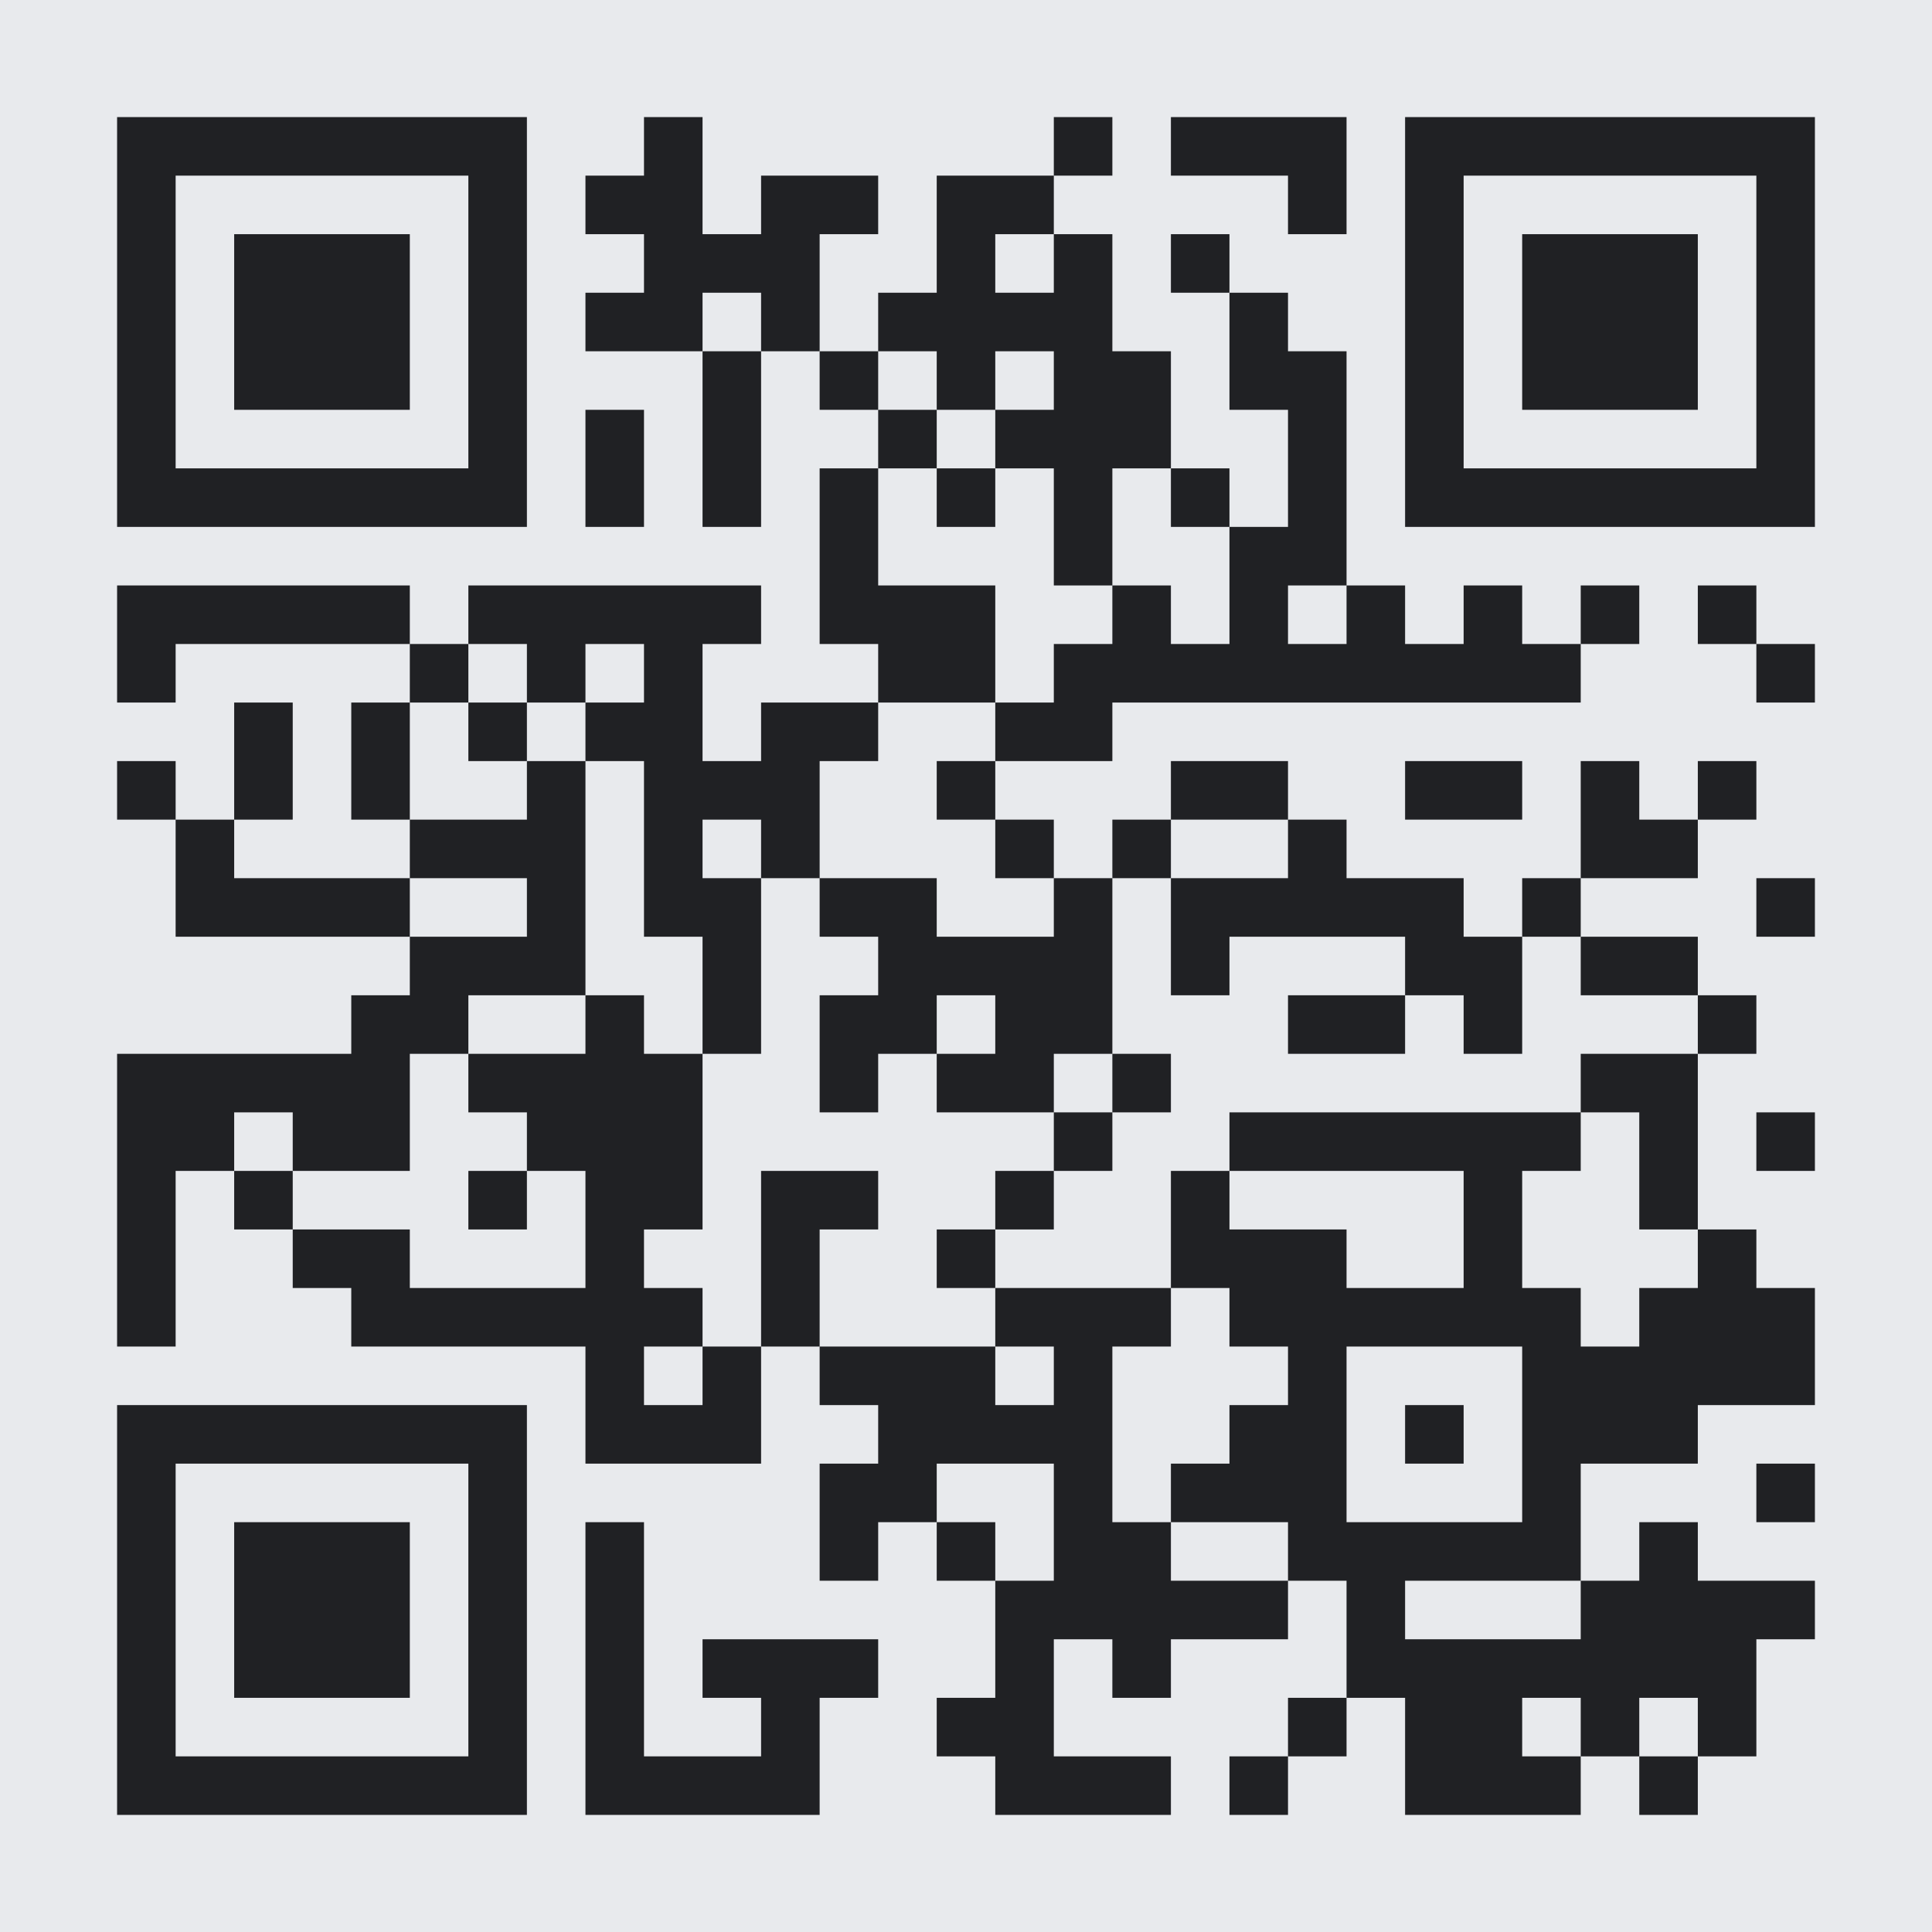
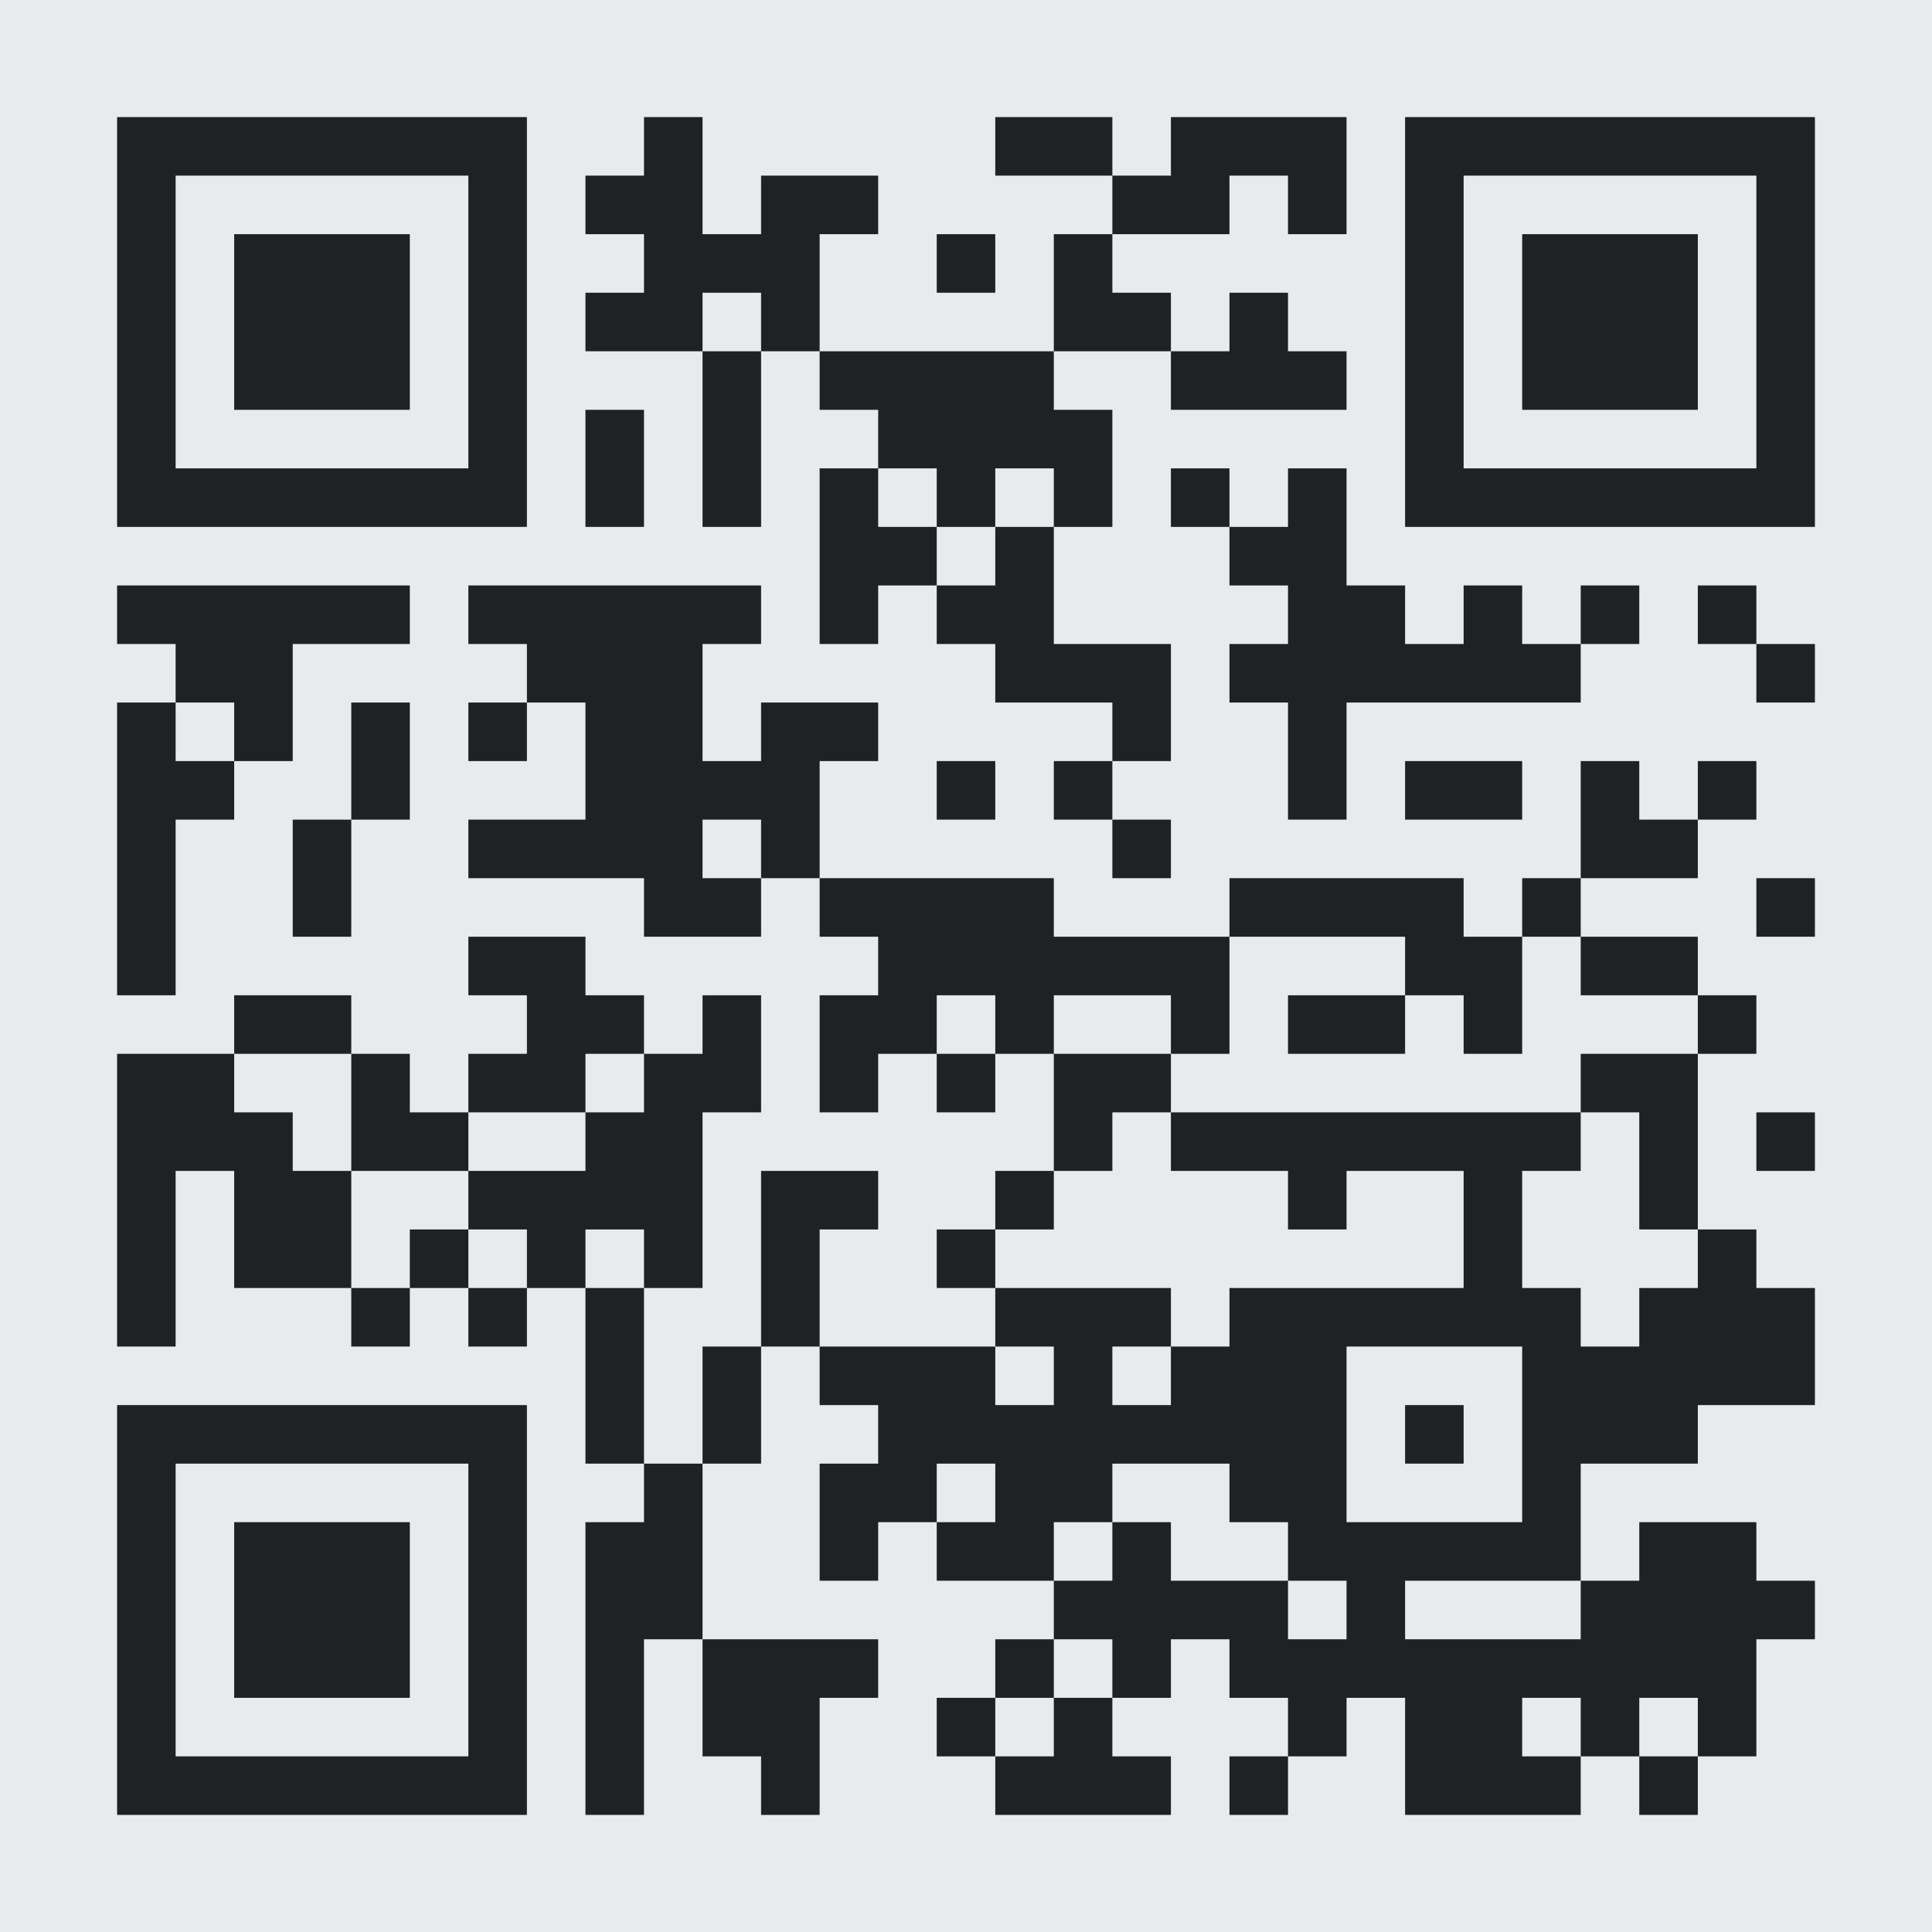
<svg xmlns="http://www.w3.org/2000/svg" version="1.1" width="264" height="264">
  <rect style="fill:rgb(232, 234, 237);fill-opacity:1" x="0" y="0" width="264" height="264" />
  <g id="elements">
-     <path style="fill:rgb(32, 33, 36)" d="M 16,16 l 8,0 0,8 -8,0 z M 24,16 l 8,0 0,8 -8,0 z M 32,16 l 8,0 0,8 -8,0 z M 40,16 l 8,0 0,8 -8,0 z M 48,16 l 8,0 0,8 -8,0 z M 56,16 l 8,0 0,8 -8,0 z M 64,16 l 8,0 0,8 -8,0 z M 88,16 l 8,0 0,8 -8,0 z M 144,16 l 8,0 0,8 -8,0 z M 160,16 l 8,0 0,8 -8,0 z M 168,16 l 8,0 0,8 -8,0 z M 176,16 l 8,0 0,8 -8,0 z M 192,16 l 8,0 0,8 -8,0 z M 200,16 l 8,0 0,8 -8,0 z M 208,16 l 8,0 0,8 -8,0 z M 216,16 l 8,0 0,8 -8,0 z M 224,16 l 8,0 0,8 -8,0 z M 232,16 l 8,0 0,8 -8,0 z M 240,16 l 8,0 0,8 -8,0 z M 16,24 l 8,0 0,8 -8,0 z M 64,24 l 8,0 0,8 -8,0 z M 80,24 l 8,0 0,8 -8,0 z M 88,24 l 8,0 0,8 -8,0 z M 104,24 l 8,0 0,8 -8,0 z M 112,24 l 8,0 0,8 -8,0 z M 128,24 l 8,0 0,8 -8,0 z M 136,24 l 8,0 0,8 -8,0 z M 176,24 l 8,0 0,8 -8,0 z M 192,24 l 8,0 0,8 -8,0 z M 240,24 l 8,0 0,8 -8,0 z M 16,32 l 8,0 0,8 -8,0 z M 32,32 l 8,0 0,8 -8,0 z M 40,32 l 8,0 0,8 -8,0 z M 48,32 l 8,0 0,8 -8,0 z M 64,32 l 8,0 0,8 -8,0 z M 88,32 l 8,0 0,8 -8,0 z M 96,32 l 8,0 0,8 -8,0 z M 104,32 l 8,0 0,8 -8,0 z M 128,32 l 8,0 0,8 -8,0 z M 144,32 l 8,0 0,8 -8,0 z M 160,32 l 8,0 0,8 -8,0 z M 192,32 l 8,0 0,8 -8,0 z M 208,32 l 8,0 0,8 -8,0 z M 216,32 l 8,0 0,8 -8,0 z M 224,32 l 8,0 0,8 -8,0 z M 240,32 l 8,0 0,8 -8,0 z M 16,40 l 8,0 0,8 -8,0 z M 32,40 l 8,0 0,8 -8,0 z M 40,40 l 8,0 0,8 -8,0 z M 48,40 l 8,0 0,8 -8,0 z M 64,40 l 8,0 0,8 -8,0 z M 80,40 l 8,0 0,8 -8,0 z M 88,40 l 8,0 0,8 -8,0 z M 104,40 l 8,0 0,8 -8,0 z M 120,40 l 8,0 0,8 -8,0 z M 128,40 l 8,0 0,8 -8,0 z M 136,40 l 8,0 0,8 -8,0 z M 144,40 l 8,0 0,8 -8,0 z M 168,40 l 8,0 0,8 -8,0 z M 192,40 l 8,0 0,8 -8,0 z M 208,40 l 8,0 0,8 -8,0 z M 216,40 l 8,0 0,8 -8,0 z M 224,40 l 8,0 0,8 -8,0 z M 240,40 l 8,0 0,8 -8,0 z M 16,48 l 8,0 0,8 -8,0 z M 32,48 l 8,0 0,8 -8,0 z M 40,48 l 8,0 0,8 -8,0 z M 48,48 l 8,0 0,8 -8,0 z M 64,48 l 8,0 0,8 -8,0 z M 96,48 l 8,0 0,8 -8,0 z M 112,48 l 8,0 0,8 -8,0 z M 128,48 l 8,0 0,8 -8,0 z M 144,48 l 8,0 0,8 -8,0 z M 152,48 l 8,0 0,8 -8,0 z M 168,48 l 8,0 0,8 -8,0 z M 176,48 l 8,0 0,8 -8,0 z M 192,48 l 8,0 0,8 -8,0 z M 208,48 l 8,0 0,8 -8,0 z M 216,48 l 8,0 0,8 -8,0 z M 224,48 l 8,0 0,8 -8,0 z M 240,48 l 8,0 0,8 -8,0 z M 16,56 l 8,0 0,8 -8,0 z M 64,56 l 8,0 0,8 -8,0 z M 80,56 l 8,0 0,8 -8,0 z M 96,56 l 8,0 0,8 -8,0 z M 120,56 l 8,0 0,8 -8,0 z M 136,56 l 8,0 0,8 -8,0 z M 144,56 l 8,0 0,8 -8,0 z M 152,56 l 8,0 0,8 -8,0 z M 176,56 l 8,0 0,8 -8,0 z M 192,56 l 8,0 0,8 -8,0 z M 240,56 l 8,0 0,8 -8,0 z M 16,64 l 8,0 0,8 -8,0 z M 24,64 l 8,0 0,8 -8,0 z M 32,64 l 8,0 0,8 -8,0 z M 40,64 l 8,0 0,8 -8,0 z M 48,64 l 8,0 0,8 -8,0 z M 56,64 l 8,0 0,8 -8,0 z M 64,64 l 8,0 0,8 -8,0 z M 80,64 l 8,0 0,8 -8,0 z M 96,64 l 8,0 0,8 -8,0 z M 112,64 l 8,0 0,8 -8,0 z M 128,64 l 8,0 0,8 -8,0 z M 144,64 l 8,0 0,8 -8,0 z M 160,64 l 8,0 0,8 -8,0 z M 176,64 l 8,0 0,8 -8,0 z M 192,64 l 8,0 0,8 -8,0 z M 200,64 l 8,0 0,8 -8,0 z M 208,64 l 8,0 0,8 -8,0 z M 216,64 l 8,0 0,8 -8,0 z M 224,64 l 8,0 0,8 -8,0 z M 232,64 l 8,0 0,8 -8,0 z M 240,64 l 8,0 0,8 -8,0 z M 112,72 l 8,0 0,8 -8,0 z M 144,72 l 8,0 0,8 -8,0 z M 168,72 l 8,0 0,8 -8,0 z M 176,72 l 8,0 0,8 -8,0 z M 16,80 l 8,0 0,8 -8,0 z M 24,80 l 8,0 0,8 -8,0 z M 32,80 l 8,0 0,8 -8,0 z M 40,80 l 8,0 0,8 -8,0 z M 48,80 l 8,0 0,8 -8,0 z M 64,80 l 8,0 0,8 -8,0 z M 72,80 l 8,0 0,8 -8,0 z M 80,80 l 8,0 0,8 -8,0 z M 88,80 l 8,0 0,8 -8,0 z M 96,80 l 8,0 0,8 -8,0 z M 112,80 l 8,0 0,8 -8,0 z M 120,80 l 8,0 0,8 -8,0 z M 128,80 l 8,0 0,8 -8,0 z M 152,80 l 8,0 0,8 -8,0 z M 168,80 l 8,0 0,8 -8,0 z M 184,80 l 8,0 0,8 -8,0 z M 200,80 l 8,0 0,8 -8,0 z M 216,80 l 8,0 0,8 -8,0 z M 232,80 l 8,0 0,8 -8,0 z M 16,88 l 8,0 0,8 -8,0 z M 56,88 l 8,0 0,8 -8,0 z M 72,88 l 8,0 0,8 -8,0 z M 88,88 l 8,0 0,8 -8,0 z M 120,88 l 8,0 0,8 -8,0 z M 128,88 l 8,0 0,8 -8,0 z M 144,88 l 8,0 0,8 -8,0 z M 152,88 l 8,0 0,8 -8,0 z M 160,88 l 8,0 0,8 -8,0 z M 168,88 l 8,0 0,8 -8,0 z M 176,88 l 8,0 0,8 -8,0 z M 184,88 l 8,0 0,8 -8,0 z M 192,88 l 8,0 0,8 -8,0 z M 200,88 l 8,0 0,8 -8,0 z M 208,88 l 8,0 0,8 -8,0 z M 240,88 l 8,0 0,8 -8,0 z M 32,96 l 8,0 0,8 -8,0 z M 48,96 l 8,0 0,8 -8,0 z M 64,96 l 8,0 0,8 -8,0 z M 80,96 l 8,0 0,8 -8,0 z M 88,96 l 8,0 0,8 -8,0 z M 104,96 l 8,0 0,8 -8,0 z M 112,96 l 8,0 0,8 -8,0 z M 136,96 l 8,0 0,8 -8,0 z M 144,96 l 8,0 0,8 -8,0 z M 16,104 l 8,0 0,8 -8,0 z M 32,104 l 8,0 0,8 -8,0 z M 48,104 l 8,0 0,8 -8,0 z M 72,104 l 8,0 0,8 -8,0 z M 88,104 l 8,0 0,8 -8,0 z M 96,104 l 8,0 0,8 -8,0 z M 104,104 l 8,0 0,8 -8,0 z M 128,104 l 8,0 0,8 -8,0 z M 160,104 l 8,0 0,8 -8,0 z M 168,104 l 8,0 0,8 -8,0 z M 192,104 l 8,0 0,8 -8,0 z M 200,104 l 8,0 0,8 -8,0 z M 216,104 l 8,0 0,8 -8,0 z M 232,104 l 8,0 0,8 -8,0 z M 24,112 l 8,0 0,8 -8,0 z M 56,112 l 8,0 0,8 -8,0 z M 64,112 l 8,0 0,8 -8,0 z M 72,112 l 8,0 0,8 -8,0 z M 88,112 l 8,0 0,8 -8,0 z M 104,112 l 8,0 0,8 -8,0 z M 136,112 l 8,0 0,8 -8,0 z M 152,112 l 8,0 0,8 -8,0 z M 176,112 l 8,0 0,8 -8,0 z M 216,112 l 8,0 0,8 -8,0 z M 224,112 l 8,0 0,8 -8,0 z M 24,120 l 8,0 0,8 -8,0 z M 32,120 l 8,0 0,8 -8,0 z M 40,120 l 8,0 0,8 -8,0 z M 48,120 l 8,0 0,8 -8,0 z M 72,120 l 8,0 0,8 -8,0 z M 88,120 l 8,0 0,8 -8,0 z M 96,120 l 8,0 0,8 -8,0 z M 112,120 l 8,0 0,8 -8,0 z M 120,120 l 8,0 0,8 -8,0 z M 144,120 l 8,0 0,8 -8,0 z M 160,120 l 8,0 0,8 -8,0 z M 168,120 l 8,0 0,8 -8,0 z M 176,120 l 8,0 0,8 -8,0 z M 184,120 l 8,0 0,8 -8,0 z M 192,120 l 8,0 0,8 -8,0 z M 208,120 l 8,0 0,8 -8,0 z M 240,120 l 8,0 0,8 -8,0 z M 56,128 l 8,0 0,8 -8,0 z M 64,128 l 8,0 0,8 -8,0 z M 72,128 l 8,0 0,8 -8,0 z M 96,128 l 8,0 0,8 -8,0 z M 120,128 l 8,0 0,8 -8,0 z M 128,128 l 8,0 0,8 -8,0 z M 136,128 l 8,0 0,8 -8,0 z M 144,128 l 8,0 0,8 -8,0 z M 160,128 l 8,0 0,8 -8,0 z M 192,128 l 8,0 0,8 -8,0 z M 200,128 l 8,0 0,8 -8,0 z M 216,128 l 8,0 0,8 -8,0 z M 224,128 l 8,0 0,8 -8,0 z M 48,136 l 8,0 0,8 -8,0 z M 56,136 l 8,0 0,8 -8,0 z M 80,136 l 8,0 0,8 -8,0 z M 96,136 l 8,0 0,8 -8,0 z M 112,136 l 8,0 0,8 -8,0 z M 120,136 l 8,0 0,8 -8,0 z M 136,136 l 8,0 0,8 -8,0 z M 144,136 l 8,0 0,8 -8,0 z M 176,136 l 8,0 0,8 -8,0 z M 184,136 l 8,0 0,8 -8,0 z M 200,136 l 8,0 0,8 -8,0 z M 232,136 l 8,0 0,8 -8,0 z M 16,144 l 8,0 0,8 -8,0 z M 24,144 l 8,0 0,8 -8,0 z M 32,144 l 8,0 0,8 -8,0 z M 40,144 l 8,0 0,8 -8,0 z M 48,144 l 8,0 0,8 -8,0 z M 64,144 l 8,0 0,8 -8,0 z M 72,144 l 8,0 0,8 -8,0 z M 80,144 l 8,0 0,8 -8,0 z M 88,144 l 8,0 0,8 -8,0 z M 112,144 l 8,0 0,8 -8,0 z M 128,144 l 8,0 0,8 -8,0 z M 136,144 l 8,0 0,8 -8,0 z M 152,144 l 8,0 0,8 -8,0 z M 216,144 l 8,0 0,8 -8,0 z M 224,144 l 8,0 0,8 -8,0 z M 16,152 l 8,0 0,8 -8,0 z M 24,152 l 8,0 0,8 -8,0 z M 40,152 l 8,0 0,8 -8,0 z M 48,152 l 8,0 0,8 -8,0 z M 72,152 l 8,0 0,8 -8,0 z M 80,152 l 8,0 0,8 -8,0 z M 88,152 l 8,0 0,8 -8,0 z M 144,152 l 8,0 0,8 -8,0 z M 168,152 l 8,0 0,8 -8,0 z M 176,152 l 8,0 0,8 -8,0 z M 184,152 l 8,0 0,8 -8,0 z M 192,152 l 8,0 0,8 -8,0 z M 200,152 l 8,0 0,8 -8,0 z M 208,152 l 8,0 0,8 -8,0 z M 224,152 l 8,0 0,8 -8,0 z M 240,152 l 8,0 0,8 -8,0 z M 16,160 l 8,0 0,8 -8,0 z M 32,160 l 8,0 0,8 -8,0 z M 64,160 l 8,0 0,8 -8,0 z M 80,160 l 8,0 0,8 -8,0 z M 88,160 l 8,0 0,8 -8,0 z M 104,160 l 8,0 0,8 -8,0 z M 112,160 l 8,0 0,8 -8,0 z M 136,160 l 8,0 0,8 -8,0 z M 160,160 l 8,0 0,8 -8,0 z M 200,160 l 8,0 0,8 -8,0 z M 224,160 l 8,0 0,8 -8,0 z M 16,168 l 8,0 0,8 -8,0 z M 40,168 l 8,0 0,8 -8,0 z M 48,168 l 8,0 0,8 -8,0 z M 80,168 l 8,0 0,8 -8,0 z M 104,168 l 8,0 0,8 -8,0 z M 128,168 l 8,0 0,8 -8,0 z M 160,168 l 8,0 0,8 -8,0 z M 168,168 l 8,0 0,8 -8,0 z M 176,168 l 8,0 0,8 -8,0 z M 200,168 l 8,0 0,8 -8,0 z M 232,168 l 8,0 0,8 -8,0 z M 16,176 l 8,0 0,8 -8,0 z M 48,176 l 8,0 0,8 -8,0 z M 56,176 l 8,0 0,8 -8,0 z M 64,176 l 8,0 0,8 -8,0 z M 72,176 l 8,0 0,8 -8,0 z M 80,176 l 8,0 0,8 -8,0 z M 88,176 l 8,0 0,8 -8,0 z M 104,176 l 8,0 0,8 -8,0 z M 136,176 l 8,0 0,8 -8,0 z M 144,176 l 8,0 0,8 -8,0 z M 152,176 l 8,0 0,8 -8,0 z M 168,176 l 8,0 0,8 -8,0 z M 176,176 l 8,0 0,8 -8,0 z M 184,176 l 8,0 0,8 -8,0 z M 192,176 l 8,0 0,8 -8,0 z M 200,176 l 8,0 0,8 -8,0 z M 208,176 l 8,0 0,8 -8,0 z M 224,176 l 8,0 0,8 -8,0 z M 232,176 l 8,0 0,8 -8,0 z M 240,176 l 8,0 0,8 -8,0 z M 80,184 l 8,0 0,8 -8,0 z M 96,184 l 8,0 0,8 -8,0 z M 112,184 l 8,0 0,8 -8,0 z M 120,184 l 8,0 0,8 -8,0 z M 128,184 l 8,0 0,8 -8,0 z M 144,184 l 8,0 0,8 -8,0 z M 176,184 l 8,0 0,8 -8,0 z M 208,184 l 8,0 0,8 -8,0 z M 216,184 l 8,0 0,8 -8,0 z M 224,184 l 8,0 0,8 -8,0 z M 232,184 l 8,0 0,8 -8,0 z M 240,184 l 8,0 0,8 -8,0 z M 16,192 l 8,0 0,8 -8,0 z M 24,192 l 8,0 0,8 -8,0 z M 32,192 l 8,0 0,8 -8,0 z M 40,192 l 8,0 0,8 -8,0 z M 48,192 l 8,0 0,8 -8,0 z M 56,192 l 8,0 0,8 -8,0 z M 64,192 l 8,0 0,8 -8,0 z M 80,192 l 8,0 0,8 -8,0 z M 88,192 l 8,0 0,8 -8,0 z M 96,192 l 8,0 0,8 -8,0 z M 120,192 l 8,0 0,8 -8,0 z M 128,192 l 8,0 0,8 -8,0 z M 136,192 l 8,0 0,8 -8,0 z M 144,192 l 8,0 0,8 -8,0 z M 168,192 l 8,0 0,8 -8,0 z M 176,192 l 8,0 0,8 -8,0 z M 192,192 l 8,0 0,8 -8,0 z M 208,192 l 8,0 0,8 -8,0 z M 216,192 l 8,0 0,8 -8,0 z M 224,192 l 8,0 0,8 -8,0 z M 16,200 l 8,0 0,8 -8,0 z M 64,200 l 8,0 0,8 -8,0 z M 112,200 l 8,0 0,8 -8,0 z M 120,200 l 8,0 0,8 -8,0 z M 144,200 l 8,0 0,8 -8,0 z M 160,200 l 8,0 0,8 -8,0 z M 168,200 l 8,0 0,8 -8,0 z M 176,200 l 8,0 0,8 -8,0 z M 208,200 l 8,0 0,8 -8,0 z M 240,200 l 8,0 0,8 -8,0 z M 16,208 l 8,0 0,8 -8,0 z M 32,208 l 8,0 0,8 -8,0 z M 40,208 l 8,0 0,8 -8,0 z M 48,208 l 8,0 0,8 -8,0 z M 64,208 l 8,0 0,8 -8,0 z M 80,208 l 8,0 0,8 -8,0 z M 112,208 l 8,0 0,8 -8,0 z M 128,208 l 8,0 0,8 -8,0 z M 144,208 l 8,0 0,8 -8,0 z M 152,208 l 8,0 0,8 -8,0 z M 176,208 l 8,0 0,8 -8,0 z M 184,208 l 8,0 0,8 -8,0 z M 192,208 l 8,0 0,8 -8,0 z M 200,208 l 8,0 0,8 -8,0 z M 208,208 l 8,0 0,8 -8,0 z M 224,208 l 8,0 0,8 -8,0 z M 16,216 l 8,0 0,8 -8,0 z M 32,216 l 8,0 0,8 -8,0 z M 40,216 l 8,0 0,8 -8,0 z M 48,216 l 8,0 0,8 -8,0 z M 64,216 l 8,0 0,8 -8,0 z M 80,216 l 8,0 0,8 -8,0 z M 136,216 l 8,0 0,8 -8,0 z M 144,216 l 8,0 0,8 -8,0 z M 152,216 l 8,0 0,8 -8,0 z M 160,216 l 8,0 0,8 -8,0 z M 168,216 l 8,0 0,8 -8,0 z M 184,216 l 8,0 0,8 -8,0 z M 216,216 l 8,0 0,8 -8,0 z M 224,216 l 8,0 0,8 -8,0 z M 232,216 l 8,0 0,8 -8,0 z M 240,216 l 8,0 0,8 -8,0 z M 16,224 l 8,0 0,8 -8,0 z M 32,224 l 8,0 0,8 -8,0 z M 40,224 l 8,0 0,8 -8,0 z M 48,224 l 8,0 0,8 -8,0 z M 64,224 l 8,0 0,8 -8,0 z M 80,224 l 8,0 0,8 -8,0 z M 96,224 l 8,0 0,8 -8,0 z M 104,224 l 8,0 0,8 -8,0 z M 112,224 l 8,0 0,8 -8,0 z M 136,224 l 8,0 0,8 -8,0 z M 152,224 l 8,0 0,8 -8,0 z M 184,224 l 8,0 0,8 -8,0 z M 192,224 l 8,0 0,8 -8,0 z M 200,224 l 8,0 0,8 -8,0 z M 208,224 l 8,0 0,8 -8,0 z M 216,224 l 8,0 0,8 -8,0 z M 224,224 l 8,0 0,8 -8,0 z M 232,224 l 8,0 0,8 -8,0 z M 16,232 l 8,0 0,8 -8,0 z M 64,232 l 8,0 0,8 -8,0 z M 80,232 l 8,0 0,8 -8,0 z M 104,232 l 8,0 0,8 -8,0 z M 128,232 l 8,0 0,8 -8,0 z M 136,232 l 8,0 0,8 -8,0 z M 176,232 l 8,0 0,8 -8,0 z M 192,232 l 8,0 0,8 -8,0 z M 200,232 l 8,0 0,8 -8,0 z M 216,232 l 8,0 0,8 -8,0 z M 232,232 l 8,0 0,8 -8,0 z M 16,240 l 8,0 0,8 -8,0 z M 24,240 l 8,0 0,8 -8,0 z M 32,240 l 8,0 0,8 -8,0 z M 40,240 l 8,0 0,8 -8,0 z M 48,240 l 8,0 0,8 -8,0 z M 56,240 l 8,0 0,8 -8,0 z M 64,240 l 8,0 0,8 -8,0 z M 80,240 l 8,0 0,8 -8,0 z M 88,240 l 8,0 0,8 -8,0 z M 96,240 l 8,0 0,8 -8,0 z M 104,240 l 8,0 0,8 -8,0 z M 136,240 l 8,0 0,8 -8,0 z M 144,240 l 8,0 0,8 -8,0 z M 152,240 l 8,0 0,8 -8,0 z M 168,240 l 8,0 0,8 -8,0 z M 192,240 l 8,0 0,8 -8,0 z M 200,240 l 8,0 0,8 -8,0 z M 208,240 l 8,0 0,8 -8,0 z M 224,240 l 8,0 0,8 -8,0 z " />
+     <path style="fill:rgb(32, 33, 36)" d="M 16,16 l 8,0 0,8 -8,0 z M 24,16 l 8,0 0,8 -8,0 z M 32,16 l 8,0 0,8 -8,0 z M 40,16 l 8,0 0,8 -8,0 z M 48,16 l 8,0 0,8 -8,0 z M 56,16 l 8,0 0,8 -8,0 z M 64,16 l 8,0 0,8 -8,0 z M 88,16 l 8,0 0,8 -8,0 z M 136,16 l 8,0 0,8 -8,0 z M 144,16 l 8,0 0,8 -8,0 z M 160,16 l 8,0 0,8 -8,0 z M 168,16 l 8,0 0,8 -8,0 z M 176,16 l 8,0 0,8 -8,0 z M 192,16 l 8,0 0,8 -8,0 z M 200,16 l 8,0 0,8 -8,0 z M 208,16 l 8,0 0,8 -8,0 z M 216,16 l 8,0 0,8 -8,0 z M 224,16 l 8,0 0,8 -8,0 z M 232,16 l 8,0 0,8 -8,0 z M 240,16 l 8,0 0,8 -8,0 z M 16,24 l 8,0 0,8 -8,0 z M 64,24 l 8,0 0,8 -8,0 z M 80,24 l 8,0 0,8 -8,0 z M 88,24 l 8,0 0,8 -8,0 z M 104,24 l 8,0 0,8 -8,0 z M 112,24 l 8,0 0,8 -8,0 z M 152,24 l 8,0 0,8 -8,0 z M 160,24 l 8,0 0,8 -8,0 z M 176,24 l 8,0 0,8 -8,0 z M 192,24 l 8,0 0,8 -8,0 z M 240,24 l 8,0 0,8 -8,0 z M 16,32 l 8,0 0,8 -8,0 z M 32,32 l 8,0 0,8 -8,0 z M 40,32 l 8,0 0,8 -8,0 z M 48,32 l 8,0 0,8 -8,0 z M 64,32 l 8,0 0,8 -8,0 z M 88,32 l 8,0 0,8 -8,0 z M 96,32 l 8,0 0,8 -8,0 z M 104,32 l 8,0 0,8 -8,0 z M 128,32 l 8,0 0,8 -8,0 z M 144,32 l 8,0 0,8 -8,0 z M 192,32 l 8,0 0,8 -8,0 z M 208,32 l 8,0 0,8 -8,0 z M 216,32 l 8,0 0,8 -8,0 z M 224,32 l 8,0 0,8 -8,0 z M 240,32 l 8,0 0,8 -8,0 z M 16,40 l 8,0 0,8 -8,0 z M 32,40 l 8,0 0,8 -8,0 z M 40,40 l 8,0 0,8 -8,0 z M 48,40 l 8,0 0,8 -8,0 z M 64,40 l 8,0 0,8 -8,0 z M 80,40 l 8,0 0,8 -8,0 z M 88,40 l 8,0 0,8 -8,0 z M 104,40 l 8,0 0,8 -8,0 z M 144,40 l 8,0 0,8 -8,0 z M 152,40 l 8,0 0,8 -8,0 z M 168,40 l 8,0 0,8 -8,0 z M 192,40 l 8,0 0,8 -8,0 z M 208,40 l 8,0 0,8 -8,0 z M 216,40 l 8,0 0,8 -8,0 z M 224,40 l 8,0 0,8 -8,0 z M 240,40 l 8,0 0,8 -8,0 z M 16,48 l 8,0 0,8 -8,0 z M 32,48 l 8,0 0,8 -8,0 z M 40,48 l 8,0 0,8 -8,0 z M 48,48 l 8,0 0,8 -8,0 z M 64,48 l 8,0 0,8 -8,0 z M 96,48 l 8,0 0,8 -8,0 z M 112,48 l 8,0 0,8 -8,0 z M 120,48 l 8,0 0,8 -8,0 z M 128,48 l 8,0 0,8 -8,0 z M 136,48 l 8,0 0,8 -8,0 z M 160,48 l 8,0 0,8 -8,0 z M 168,48 l 8,0 0,8 -8,0 z M 176,48 l 8,0 0,8 -8,0 z M 192,48 l 8,0 0,8 -8,0 z M 208,48 l 8,0 0,8 -8,0 z M 216,48 l 8,0 0,8 -8,0 z M 224,48 l 8,0 0,8 -8,0 z M 240,48 l 8,0 0,8 -8,0 z M 16,56 l 8,0 0,8 -8,0 z M 64,56 l 8,0 0,8 -8,0 z M 80,56 l 8,0 0,8 -8,0 z M 96,56 l 8,0 0,8 -8,0 z M 120,56 l 8,0 0,8 -8,0 z M 128,56 l 8,0 0,8 -8,0 z M 136,56 l 8,0 0,8 -8,0 z M 144,56 l 8,0 0,8 -8,0 z M 192,56 l 8,0 0,8 -8,0 z M 240,56 l 8,0 0,8 -8,0 z M 16,64 l 8,0 0,8 -8,0 z M 24,64 l 8,0 0,8 -8,0 z M 32,64 l 8,0 0,8 -8,0 z M 40,64 l 8,0 0,8 -8,0 z M 48,64 l 8,0 0,8 -8,0 z M 56,64 l 8,0 0,8 -8,0 z M 64,64 l 8,0 0,8 -8,0 z M 80,64 l 8,0 0,8 -8,0 z M 96,64 l 8,0 0,8 -8,0 z M 112,64 l 8,0 0,8 -8,0 z M 128,64 l 8,0 0,8 -8,0 z M 144,64 l 8,0 0,8 -8,0 z M 160,64 l 8,0 0,8 -8,0 z M 176,64 l 8,0 0,8 -8,0 z M 192,64 l 8,0 0,8 -8,0 z M 200,64 l 8,0 0,8 -8,0 z M 208,64 l 8,0 0,8 -8,0 z M 216,64 l 8,0 0,8 -8,0 z M 224,64 l 8,0 0,8 -8,0 z M 232,64 l 8,0 0,8 -8,0 z M 240,64 l 8,0 0,8 -8,0 z M 112,72 l 8,0 0,8 -8,0 z M 120,72 l 8,0 0,8 -8,0 z M 136,72 l 8,0 0,8 -8,0 z M 168,72 l 8,0 0,8 -8,0 z M 176,72 l 8,0 0,8 -8,0 z M 16,80 l 8,0 0,8 -8,0 z M 24,80 l 8,0 0,8 -8,0 z M 32,80 l 8,0 0,8 -8,0 z M 40,80 l 8,0 0,8 -8,0 z M 48,80 l 8,0 0,8 -8,0 z M 64,80 l 8,0 0,8 -8,0 z M 72,80 l 8,0 0,8 -8,0 z M 80,80 l 8,0 0,8 -8,0 z M 88,80 l 8,0 0,8 -8,0 z M 96,80 l 8,0 0,8 -8,0 z M 112,80 l 8,0 0,8 -8,0 z M 128,80 l 8,0 0,8 -8,0 z M 136,80 l 8,0 0,8 -8,0 z M 176,80 l 8,0 0,8 -8,0 z M 184,80 l 8,0 0,8 -8,0 z M 200,80 l 8,0 0,8 -8,0 z M 216,80 l 8,0 0,8 -8,0 z M 232,80 l 8,0 0,8 -8,0 z M 24,88 l 8,0 0,8 -8,0 z M 32,88 l 8,0 0,8 -8,0 z M 72,88 l 8,0 0,8 -8,0 z M 80,88 l 8,0 0,8 -8,0 z M 88,88 l 8,0 0,8 -8,0 z M 136,88 l 8,0 0,8 -8,0 z M 144,88 l 8,0 0,8 -8,0 z M 152,88 l 8,0 0,8 -8,0 z M 168,88 l 8,0 0,8 -8,0 z M 176,88 l 8,0 0,8 -8,0 z M 184,88 l 8,0 0,8 -8,0 z M 192,88 l 8,0 0,8 -8,0 z M 200,88 l 8,0 0,8 -8,0 z M 208,88 l 8,0 0,8 -8,0 z M 240,88 l 8,0 0,8 -8,0 z M 16,96 l 8,0 0,8 -8,0 z M 32,96 l 8,0 0,8 -8,0 z M 48,96 l 8,0 0,8 -8,0 z M 64,96 l 8,0 0,8 -8,0 z M 80,96 l 8,0 0,8 -8,0 z M 88,96 l 8,0 0,8 -8,0 z M 104,96 l 8,0 0,8 -8,0 z M 112,96 l 8,0 0,8 -8,0 z M 152,96 l 8,0 0,8 -8,0 z M 176,96 l 8,0 0,8 -8,0 z M 16,104 l 8,0 0,8 -8,0 z M 24,104 l 8,0 0,8 -8,0 z M 48,104 l 8,0 0,8 -8,0 z M 80,104 l 8,0 0,8 -8,0 z M 88,104 l 8,0 0,8 -8,0 z M 96,104 l 8,0 0,8 -8,0 z M 104,104 l 8,0 0,8 -8,0 z M 128,104 l 8,0 0,8 -8,0 z M 144,104 l 8,0 0,8 -8,0 z M 176,104 l 8,0 0,8 -8,0 z M 192,104 l 8,0 0,8 -8,0 z M 200,104 l 8,0 0,8 -8,0 z M 216,104 l 8,0 0,8 -8,0 z M 232,104 l 8,0 0,8 -8,0 z M 16,112 l 8,0 0,8 -8,0 z M 40,112 l 8,0 0,8 -8,0 z M 64,112 l 8,0 0,8 -8,0 z M 72,112 l 8,0 0,8 -8,0 z M 80,112 l 8,0 0,8 -8,0 z M 88,112 l 8,0 0,8 -8,0 z M 104,112 l 8,0 0,8 -8,0 z M 152,112 l 8,0 0,8 -8,0 z M 216,112 l 8,0 0,8 -8,0 z M 224,112 l 8,0 0,8 -8,0 z M 16,120 l 8,0 0,8 -8,0 z M 40,120 l 8,0 0,8 -8,0 z M 88,120 l 8,0 0,8 -8,0 z M 96,120 l 8,0 0,8 -8,0 z M 112,120 l 8,0 0,8 -8,0 z M 120,120 l 8,0 0,8 -8,0 z M 128,120 l 8,0 0,8 -8,0 z M 136,120 l 8,0 0,8 -8,0 z M 168,120 l 8,0 0,8 -8,0 z M 176,120 l 8,0 0,8 -8,0 z M 184,120 l 8,0 0,8 -8,0 z M 192,120 l 8,0 0,8 -8,0 z M 208,120 l 8,0 0,8 -8,0 z M 240,120 l 8,0 0,8 -8,0 z M 16,128 l 8,0 0,8 -8,0 z M 64,128 l 8,0 0,8 -8,0 z M 72,128 l 8,0 0,8 -8,0 z M 120,128 l 8,0 0,8 -8,0 z M 128,128 l 8,0 0,8 -8,0 z M 136,128 l 8,0 0,8 -8,0 z M 144,128 l 8,0 0,8 -8,0 z M 152,128 l 8,0 0,8 -8,0 z M 160,128 l 8,0 0,8 -8,0 z M 192,128 l 8,0 0,8 -8,0 z M 200,128 l 8,0 0,8 -8,0 z M 216,128 l 8,0 0,8 -8,0 z M 224,128 l 8,0 0,8 -8,0 z M 32,136 l 8,0 0,8 -8,0 z M 40,136 l 8,0 0,8 -8,0 z M 72,136 l 8,0 0,8 -8,0 z M 80,136 l 8,0 0,8 -8,0 z M 96,136 l 8,0 0,8 -8,0 z M 112,136 l 8,0 0,8 -8,0 z M 120,136 l 8,0 0,8 -8,0 z M 136,136 l 8,0 0,8 -8,0 z M 160,136 l 8,0 0,8 -8,0 z M 176,136 l 8,0 0,8 -8,0 z M 184,136 l 8,0 0,8 -8,0 z M 200,136 l 8,0 0,8 -8,0 z M 232,136 l 8,0 0,8 -8,0 z M 16,144 l 8,0 0,8 -8,0 z M 24,144 l 8,0 0,8 -8,0 z M 48,144 l 8,0 0,8 -8,0 z M 64,144 l 8,0 0,8 -8,0 z M 72,144 l 8,0 0,8 -8,0 z M 88,144 l 8,0 0,8 -8,0 z M 96,144 l 8,0 0,8 -8,0 z M 112,144 l 8,0 0,8 -8,0 z M 128,144 l 8,0 0,8 -8,0 z M 144,144 l 8,0 0,8 -8,0 z M 152,144 l 8,0 0,8 -8,0 z M 216,144 l 8,0 0,8 -8,0 z M 224,144 l 8,0 0,8 -8,0 z M 16,152 l 8,0 0,8 -8,0 z M 24,152 l 8,0 0,8 -8,0 z M 32,152 l 8,0 0,8 -8,0 z M 48,152 l 8,0 0,8 -8,0 z M 56,152 l 8,0 0,8 -8,0 z M 80,152 l 8,0 0,8 -8,0 z M 88,152 l 8,0 0,8 -8,0 z M 144,152 l 8,0 0,8 -8,0 z M 160,152 l 8,0 0,8 -8,0 z M 168,152 l 8,0 0,8 -8,0 z M 176,152 l 8,0 0,8 -8,0 z M 184,152 l 8,0 0,8 -8,0 z M 192,152 l 8,0 0,8 -8,0 z M 200,152 l 8,0 0,8 -8,0 z M 208,152 l 8,0 0,8 -8,0 z M 224,152 l 8,0 0,8 -8,0 z M 240,152 l 8,0 0,8 -8,0 z M 16,160 l 8,0 0,8 -8,0 z M 32,160 l 8,0 0,8 -8,0 z M 40,160 l 8,0 0,8 -8,0 z M 64,160 l 8,0 0,8 -8,0 z M 72,160 l 8,0 0,8 -8,0 z M 80,160 l 8,0 0,8 -8,0 z M 88,160 l 8,0 0,8 -8,0 z M 104,160 l 8,0 0,8 -8,0 z M 112,160 l 8,0 0,8 -8,0 z M 136,160 l 8,0 0,8 -8,0 z M 176,160 l 8,0 0,8 -8,0 z M 200,160 l 8,0 0,8 -8,0 z M 224,160 l 8,0 0,8 -8,0 z M 16,168 l 8,0 0,8 -8,0 z M 32,168 l 8,0 0,8 -8,0 z M 40,168 l 8,0 0,8 -8,0 z M 56,168 l 8,0 0,8 -8,0 z M 72,168 l 8,0 0,8 -8,0 z M 88,168 l 8,0 0,8 -8,0 z M 104,168 l 8,0 0,8 -8,0 z M 128,168 l 8,0 0,8 -8,0 z M 200,168 l 8,0 0,8 -8,0 z M 232,168 l 8,0 0,8 -8,0 z M 16,176 l 8,0 0,8 -8,0 z M 48,176 l 8,0 0,8 -8,0 z M 64,176 l 8,0 0,8 -8,0 z M 80,176 l 8,0 0,8 -8,0 z M 104,176 l 8,0 0,8 -8,0 z M 136,176 l 8,0 0,8 -8,0 z M 144,176 l 8,0 0,8 -8,0 z M 152,176 l 8,0 0,8 -8,0 z M 168,176 l 8,0 0,8 -8,0 z M 176,176 l 8,0 0,8 -8,0 z M 184,176 l 8,0 0,8 -8,0 z M 192,176 l 8,0 0,8 -8,0 z M 200,176 l 8,0 0,8 -8,0 z M 208,176 l 8,0 0,8 -8,0 z M 224,176 l 8,0 0,8 -8,0 z M 232,176 l 8,0 0,8 -8,0 z M 240,176 l 8,0 0,8 -8,0 z M 80,184 l 8,0 0,8 -8,0 z M 96,184 l 8,0 0,8 -8,0 z M 112,184 l 8,0 0,8 -8,0 z M 120,184 l 8,0 0,8 -8,0 z M 128,184 l 8,0 0,8 -8,0 z M 144,184 l 8,0 0,8 -8,0 z M 160,184 l 8,0 0,8 -8,0 z M 168,184 l 8,0 0,8 -8,0 z M 176,184 l 8,0 0,8 -8,0 z M 208,184 l 8,0 0,8 -8,0 z M 216,184 l 8,0 0,8 -8,0 z M 224,184 l 8,0 0,8 -8,0 z M 232,184 l 8,0 0,8 -8,0 z M 240,184 l 8,0 0,8 -8,0 z M 16,192 l 8,0 0,8 -8,0 z M 24,192 l 8,0 0,8 -8,0 z M 32,192 l 8,0 0,8 -8,0 z M 40,192 l 8,0 0,8 -8,0 z M 48,192 l 8,0 0,8 -8,0 z M 56,192 l 8,0 0,8 -8,0 z M 64,192 l 8,0 0,8 -8,0 z M 80,192 l 8,0 0,8 -8,0 z M 96,192 l 8,0 0,8 -8,0 z M 120,192 l 8,0 0,8 -8,0 z M 128,192 l 8,0 0,8 -8,0 z M 136,192 l 8,0 0,8 -8,0 z M 144,192 l 8,0 0,8 -8,0 z M 152,192 l 8,0 0,8 -8,0 z M 160,192 l 8,0 0,8 -8,0 z M 168,192 l 8,0 0,8 -8,0 z M 176,192 l 8,0 0,8 -8,0 z M 192,192 l 8,0 0,8 -8,0 z M 208,192 l 8,0 0,8 -8,0 z M 216,192 l 8,0 0,8 -8,0 z M 224,192 l 8,0 0,8 -8,0 z M 16,200 l 8,0 0,8 -8,0 z M 64,200 l 8,0 0,8 -8,0 z M 88,200 l 8,0 0,8 -8,0 z M 112,200 l 8,0 0,8 -8,0 z M 120,200 l 8,0 0,8 -8,0 z M 136,200 l 8,0 0,8 -8,0 z M 144,200 l 8,0 0,8 -8,0 z M 168,200 l 8,0 0,8 -8,0 z M 176,200 l 8,0 0,8 -8,0 z M 208,200 l 8,0 0,8 -8,0 z M 16,208 l 8,0 0,8 -8,0 z M 32,208 l 8,0 0,8 -8,0 z M 40,208 l 8,0 0,8 -8,0 z M 48,208 l 8,0 0,8 -8,0 z M 64,208 l 8,0 0,8 -8,0 z M 80,208 l 8,0 0,8 -8,0 z M 88,208 l 8,0 0,8 -8,0 z M 112,208 l 8,0 0,8 -8,0 z M 128,208 l 8,0 0,8 -8,0 z M 136,208 l 8,0 0,8 -8,0 z M 152,208 l 8,0 0,8 -8,0 z M 176,208 l 8,0 0,8 -8,0 z M 184,208 l 8,0 0,8 -8,0 z M 192,208 l 8,0 0,8 -8,0 z M 200,208 l 8,0 0,8 -8,0 z M 208,208 l 8,0 0,8 -8,0 z M 224,208 l 8,0 0,8 -8,0 z M 232,208 l 8,0 0,8 -8,0 z M 16,216 l 8,0 0,8 -8,0 z M 32,216 l 8,0 0,8 -8,0 z M 40,216 l 8,0 0,8 -8,0 z M 48,216 l 8,0 0,8 -8,0 z M 64,216 l 8,0 0,8 -8,0 z M 80,216 l 8,0 0,8 -8,0 z M 88,216 l 8,0 0,8 -8,0 z M 144,216 l 8,0 0,8 -8,0 z M 152,216 l 8,0 0,8 -8,0 z M 160,216 l 8,0 0,8 -8,0 z M 168,216 l 8,0 0,8 -8,0 z M 184,216 l 8,0 0,8 -8,0 z M 216,216 l 8,0 0,8 -8,0 z M 224,216 l 8,0 0,8 -8,0 z M 232,216 l 8,0 0,8 -8,0 z M 240,216 l 8,0 0,8 -8,0 z M 16,224 l 8,0 0,8 -8,0 z M 32,224 l 8,0 0,8 -8,0 z M 40,224 l 8,0 0,8 -8,0 z M 48,224 l 8,0 0,8 -8,0 z M 64,224 l 8,0 0,8 -8,0 z M 80,224 l 8,0 0,8 -8,0 z M 96,224 l 8,0 0,8 -8,0 z M 104,224 l 8,0 0,8 -8,0 z M 112,224 l 8,0 0,8 -8,0 z M 136,224 l 8,0 0,8 -8,0 z M 152,224 l 8,0 0,8 -8,0 z M 168,224 l 8,0 0,8 -8,0 z M 176,224 l 8,0 0,8 -8,0 z M 184,224 l 8,0 0,8 -8,0 z M 192,224 l 8,0 0,8 -8,0 z M 200,224 l 8,0 0,8 -8,0 z M 208,224 l 8,0 0,8 -8,0 z M 216,224 l 8,0 0,8 -8,0 z M 224,224 l 8,0 0,8 -8,0 z M 232,224 l 8,0 0,8 -8,0 z M 16,232 l 8,0 0,8 -8,0 z M 64,232 l 8,0 0,8 -8,0 z M 80,232 l 8,0 0,8 -8,0 z M 96,232 l 8,0 0,8 -8,0 z M 104,232 l 8,0 0,8 -8,0 z M 128,232 l 8,0 0,8 -8,0 z M 144,232 l 8,0 0,8 -8,0 z M 176,232 l 8,0 0,8 -8,0 z M 192,232 l 8,0 0,8 -8,0 z M 200,232 l 8,0 0,8 -8,0 z M 216,232 l 8,0 0,8 -8,0 z M 232,232 l 8,0 0,8 -8,0 z M 16,240 l 8,0 0,8 -8,0 z M 24,240 l 8,0 0,8 -8,0 z M 32,240 l 8,0 0,8 -8,0 z M 40,240 l 8,0 0,8 -8,0 z M 48,240 l 8,0 0,8 -8,0 z M 56,240 l 8,0 0,8 -8,0 z M 64,240 l 8,0 0,8 -8,0 z M 80,240 l 8,0 0,8 -8,0 z M 104,240 l 8,0 0,8 -8,0 z M 136,240 l 8,0 0,8 -8,0 z M 144,240 l 8,0 0,8 -8,0 z M 152,240 l 8,0 0,8 -8,0 z M 168,240 l 8,0 0,8 -8,0 z M 192,240 l 8,0 0,8 -8,0 z M 200,240 l 8,0 0,8 -8,0 z M 208,240 l 8,0 0,8 -8,0 z M 224,240 l 8,0 0,8 -8,0 z " />
  </g>
</svg>
